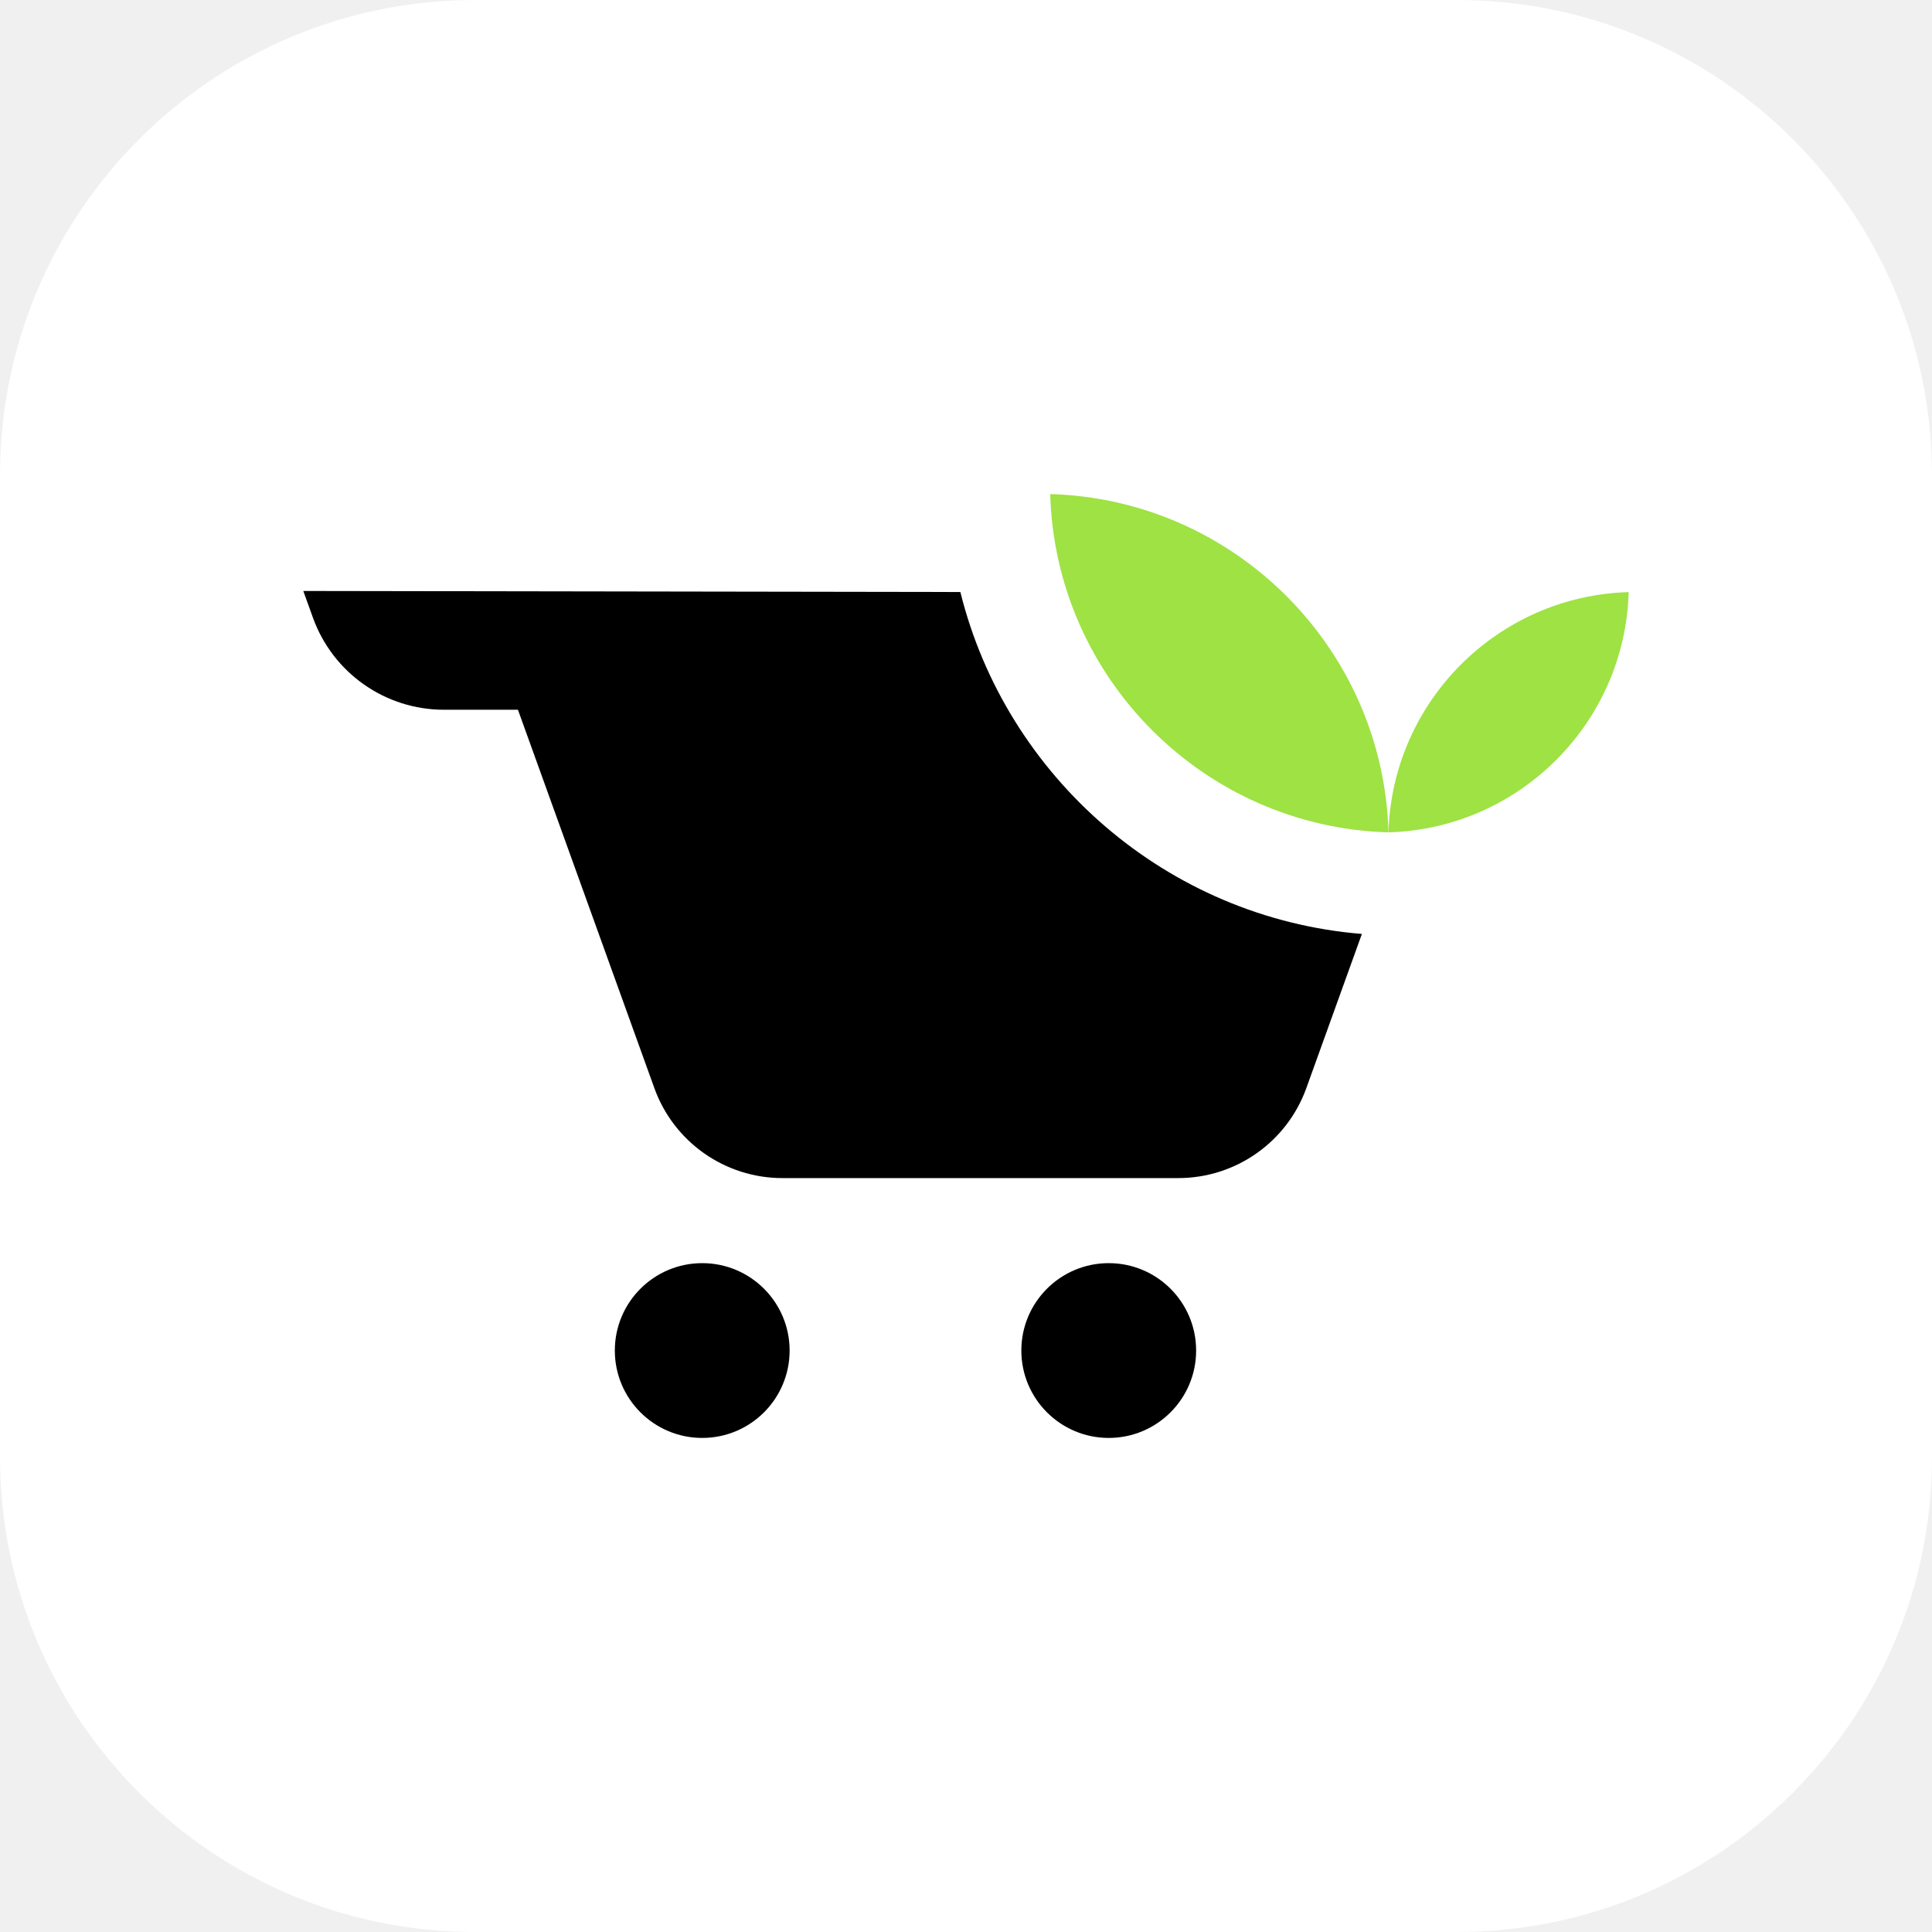
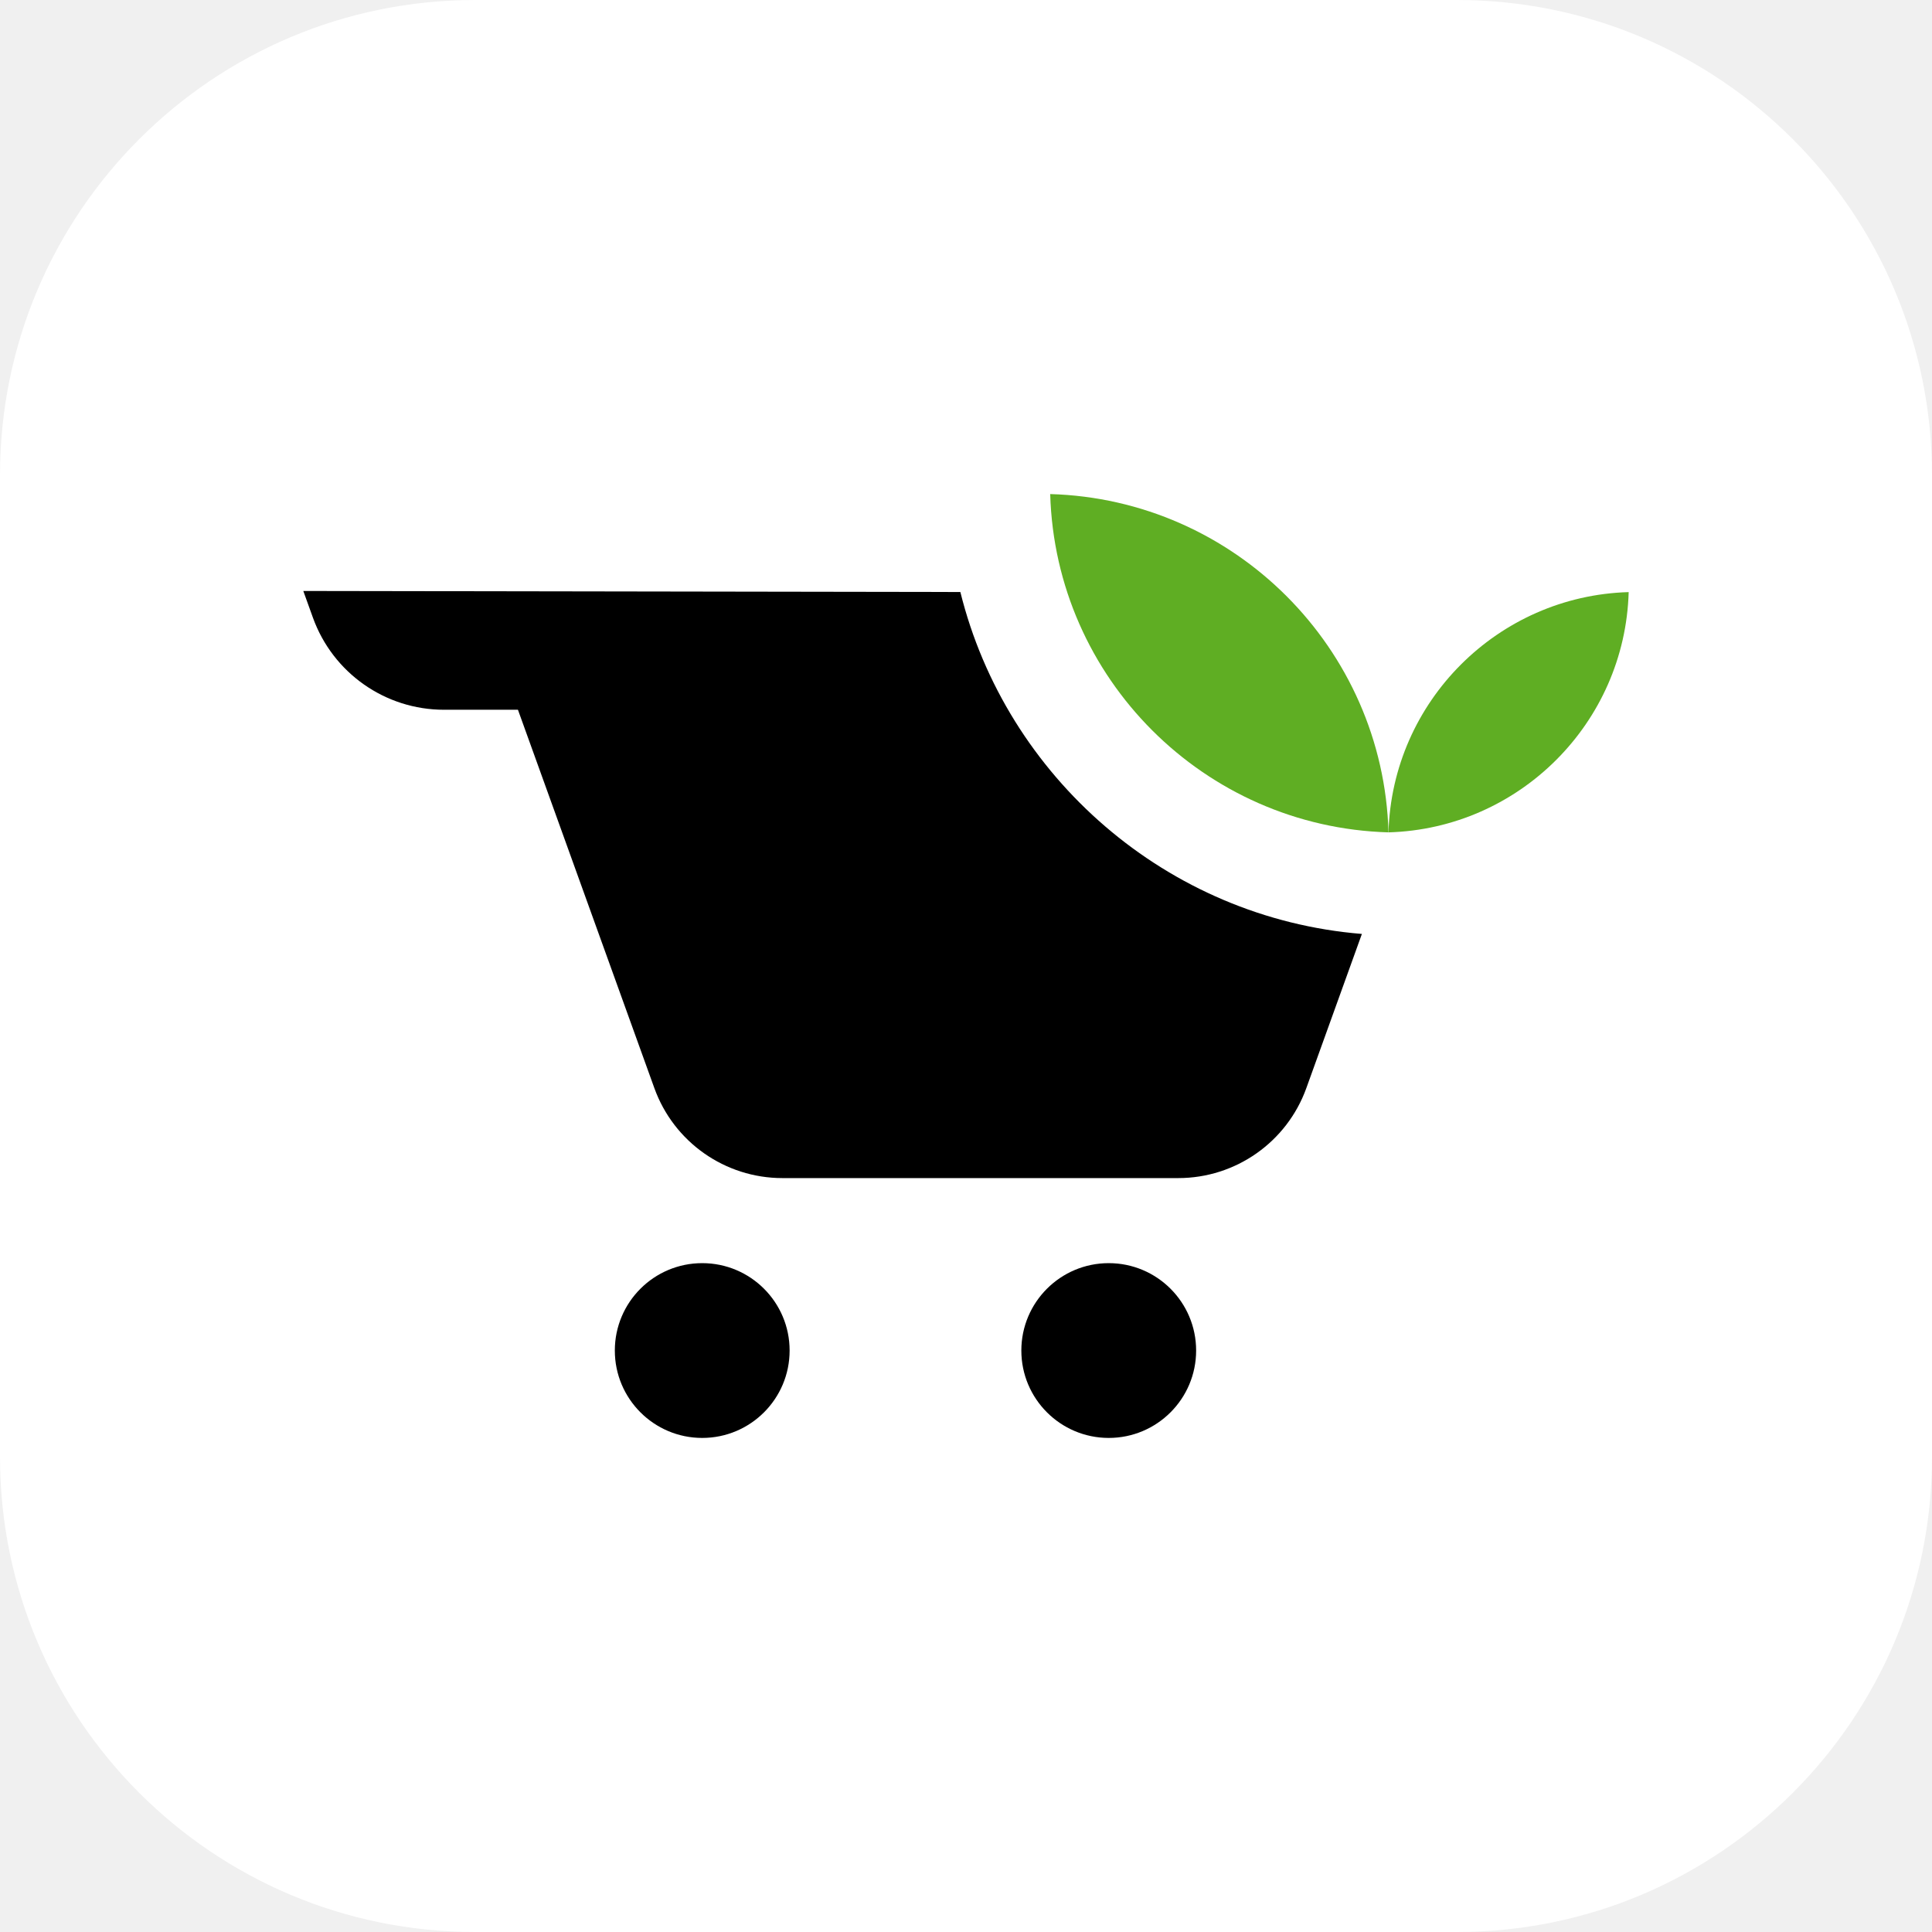
<svg xmlns="http://www.w3.org/2000/svg" width="1000mm" height="1000mm" viewBox="0 0 1000 1000" version="1.1" id="svg1" xml:space="preserve">
  <defs id="defs1" />
  <g id="layer1" transform="translate(290.9059,444.4743)">
    <rect style="fill:#ffffff;stroke-width:0.265" id="rect1" width="1000" height="1000" x="-290.906" y="-444.474" ry="245.959" />
    <g id="g123-3" transform="matrix(1.332135,0,0,1.332135,-23058.833,-1470.407)" style="stroke-width:1.002;stroke-dasharray:none">
      <path id="path25-9-5" style="fill:#000000;fill-opacity:1;fill-rule:nonzero;stroke:none;stroke-width:1.002;stroke-dasharray:none" d="m 17209.156,999.763 3.738,10.377 c 7.732,21.465 28.095,35.775 50.91,35.775 h 28.747 l 53.007,147.016 c 7.558,20.975 27.459,34.955 49.754,34.955 h 153.809 c 22.297,0 42.198,-13.98 49.756,-34.955 l 21.588,-59.91 c -75.702,-6.149 -138.196,-60.936 -156.014,-132.855 -85.098,-0.157 -170.197,-0.283 -255.295,-0.402 z" transform="translate(-2.2047244e-4)" />
-       <g id="g2-6" style="stroke-width:1.002;stroke-dasharray:none">
-         <path id="path27-0-2" d="m 17499.361,962.111 v 0 c 2.021,71.593 59.853,129.407 131.439,131.444 -2.024,-71.593 -59.851,-129.407 -131.439,-131.444" style="fill:#9ee244;fill-opacity:1;fill-rule:nonzero;stroke:none;stroke-width:1.002;stroke-linecap:square;stroke-linejoin:miter;stroke-dasharray:none;stroke-opacity:1;paint-order:markers stroke fill" />
-         <path id="path28-2-9" d="m 17724.123,1000.204 v 0 c -50.831,1.451 -91.887,42.514 -93.323,93.351 50.826,-1.451 91.887,-42.514 93.323,-93.351" style="fill:#9ee244;fill-opacity:1;fill-rule:nonzero;stroke:none;stroke-width:1.002;stroke-linecap:square;stroke-dasharray:none;stroke-opacity:1;paint-order:fill markers stroke" />
+       <g id="g2-6" style="stroke-width:1.002;stroke-dasharray:none;fill:#5fae23;fill-opacity:1">
+         <path id="path27-0-2" d="m 17499.361,962.111 v 0 c 2.021,71.593 59.853,129.407 131.439,131.444 -2.024,-71.593 -59.851,-129.407 -131.439,-131.444" style="fill:#5fae23;fill-opacity:1;fill-rule:nonzero;stroke:none;stroke-width:1.002;stroke-linecap:square;stroke-linejoin:miter;stroke-dasharray:none;stroke-opacity:1;paint-order:markers stroke fill" />
+         <path id="path28-2-9" d="m 17724.123,1000.204 v 0 c -50.831,1.451 -91.887,42.514 -93.323,93.351 50.826,-1.451 91.887,-42.514 93.323,-93.351" style="fill:#5fae23;fill-opacity:1;fill-rule:nonzero;stroke:none;stroke-width:1.002;stroke-linecap:square;stroke-dasharray:none;stroke-opacity:1;paint-order:fill markers stroke" />
      </g>
      <g id="g1-1" style="fill:#000000;fill-opacity:1;stroke-width:1.002;stroke-dasharray:none">
        <path id="path29-3-2" d="m 17556.059,1294.89 c 0,18.755 -15.202,33.956 -33.956,33.956 -18.751,0 -33.956,-15.202 -33.956,-33.956 0,-18.754 15.205,-33.956 33.956,-33.956 18.754,0 33.956,15.202 33.956,33.956" style="fill:#000000;fill-opacity:1;fill-rule:nonzero;stroke:none;stroke-width:1.002;stroke-dasharray:none" />
        <path id="path30-7-7" d="m 17398.11,1294.89 c 0,18.755 -15.202,33.956 -33.956,33.956 -18.752,0 -33.956,-15.202 -33.956,-33.956 0,-18.754 15.204,-33.956 33.956,-33.956 18.754,0 33.956,15.202 33.956,33.956" style="fill:#000000;fill-opacity:1;fill-rule:nonzero;stroke:none;stroke-width:1.002;stroke-dasharray:none" />
      </g>
    </g>
  </g>
</svg>
